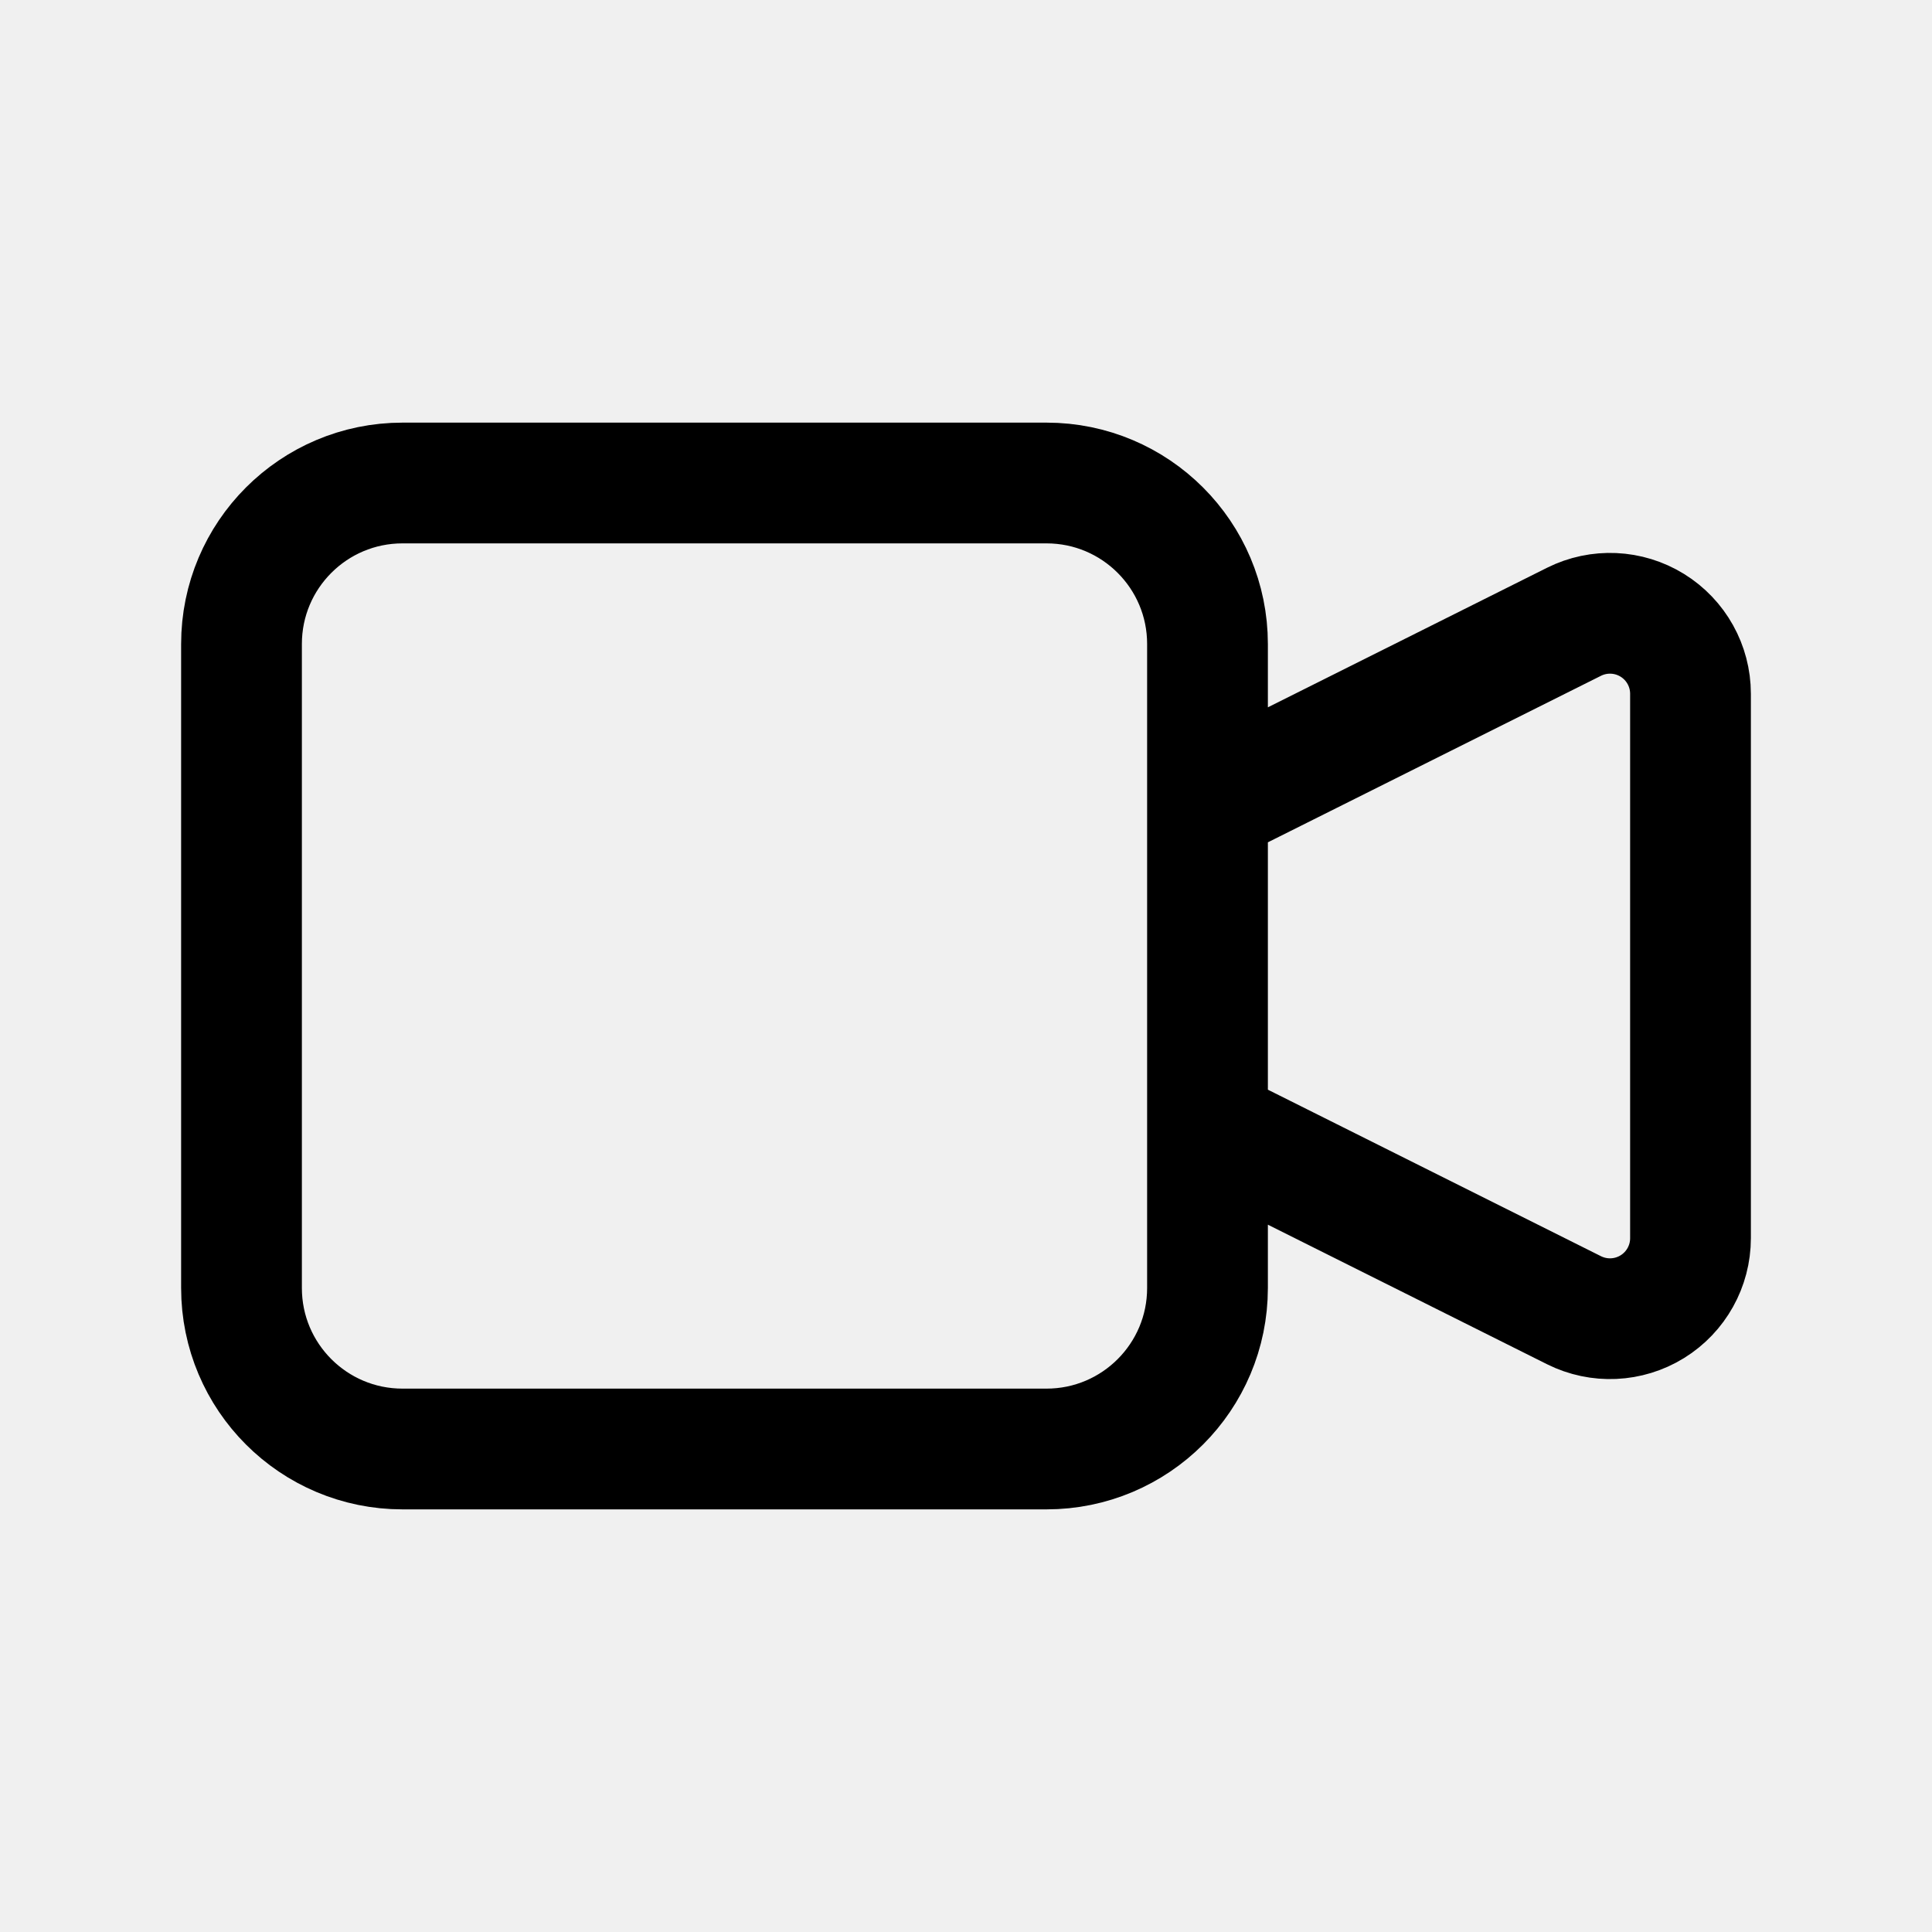
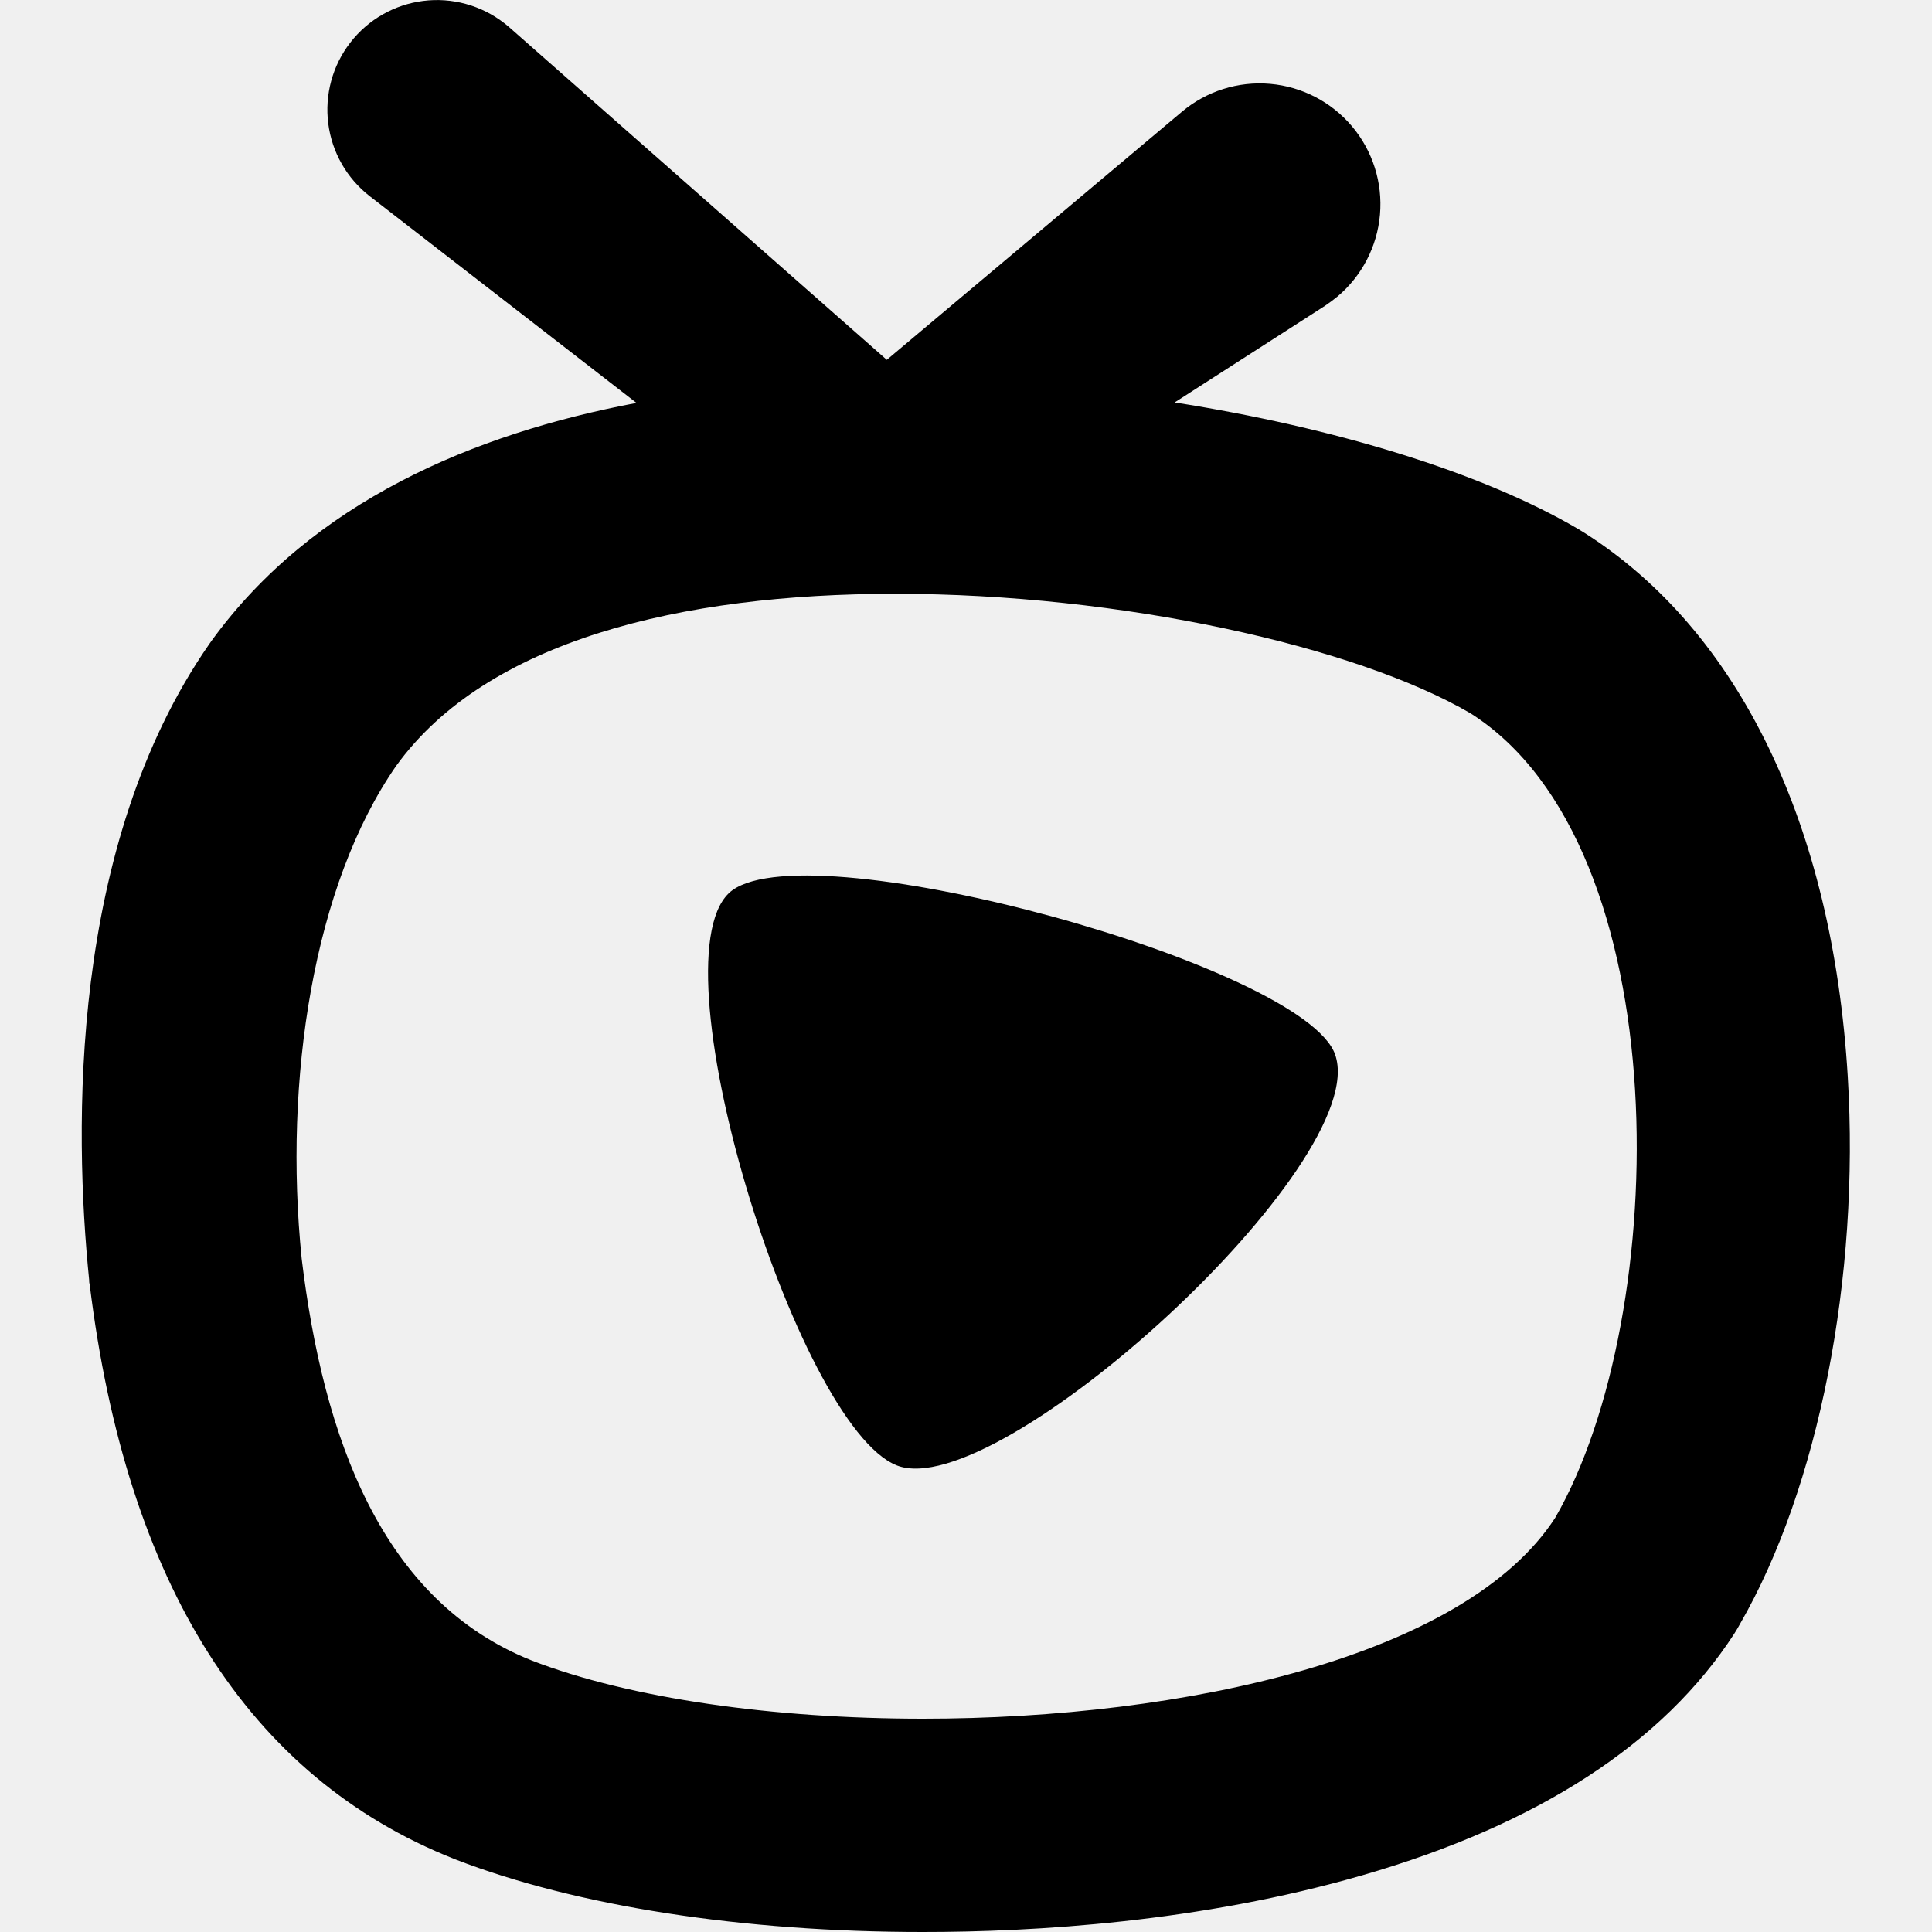
- <svg xmlns="http://www.w3.org/2000/svg" width="24px" height="24px" viewBox="0 0 24 24" stroke-width="1.5" stroke="currentColor" fill="none">
-   <path d="M15 10l4.553-2.276A1 1 0 0121 8.618v6.764a1 1 0 01-1.447.894L15 14M5 18h8a2 2 0 002-2V8a2 2 0 00-2-2H5a2 2 0 00-2 2v8a2 2 0 002 2z" stroke-linecap="round" stroke-linejoin="round" />
+ <svg xmlns="http://www.w3.org/2000/svg" width="200" height="200" viewBox="0 0 200 200" fill="none">
+   <g clip-path="url(#clip0_1113_4641)">
+     <path d="M191.28 111.44C189.7 85.32 180 65.34 164.07 55.19L163.37 54.76C153.37 48.89 138.15 44.26 121.6 41.66L137.16 31.66C137.57 31.38 138.04 31.04 138.44 30.71C140.979 28.578 142.567 25.524 142.855 22.22C143.143 18.917 142.107 15.634 139.975 13.095C137.842 10.556 134.788 8.967 131.485 8.679C128.182 8.391 124.899 9.428 122.36 11.56L91.8 37.25L52.73 2.83C52.56 2.68 52.36 2.52 52.18 2.38C51.002 1.468 49.656 0.797 48.218 0.405C46.781 0.013 45.281 -0.092 43.803 0.096C40.818 0.476 38.107 2.026 36.265 4.405C35.353 5.583 34.681 6.929 34.29 8.366C33.898 9.804 33.793 11.304 33.981 12.782C34.361 15.767 35.911 18.478 38.29 20.32L65.89 41.71C49.05 44.89 32.33 51.94 21.89 66.35L21.65 66.69C7.15 87.58 7.65 116.9 9.23 132.51C9.23 132.65 9.23 132.79 9.28 132.93C13.08 164 25.75 184 47 192.43L47.15 192.49C59.67 197.33 76.86 200 95.54 200C107 200 124.2 199 141.06 194.12C159.24 188.87 172.18 180.46 179.53 169.12C179.73 168.8 179.93 168.48 180.12 168.12C188.26 154 192.54 132.27 191.28 111.44ZM161 157.11C151.71 171.47 122.65 177.92 95.54 177.92C80.08 177.92 65.26 175.83 55.11 171.92C39.5 165.75 33.47 148.83 31.23 130.3C29.34 111.77 32.44 91.63 41 79.3C50.37 66.3 70.54 61.47 92.66 61.47C116.06 61.47 140.33 66.89 152.24 73.85C173.87 87.58 173.07 136.16 161 157.11Z" fill="black" />
+     <path d="M75.84 92.14C67.23 98.31 82.39 147.59 92.84 151.7C103.29 155.81 142.15 120.33 138.21 109.16C135 100 84.44 86 75.84 92.14Z" fill="black" />
+   </g>
+   <defs>
+     <clipPath id="clip0_1113_4641">
+       <rect width="200" height="200" fill="white" />
+     </clipPath>
+   </defs>
</svg>
